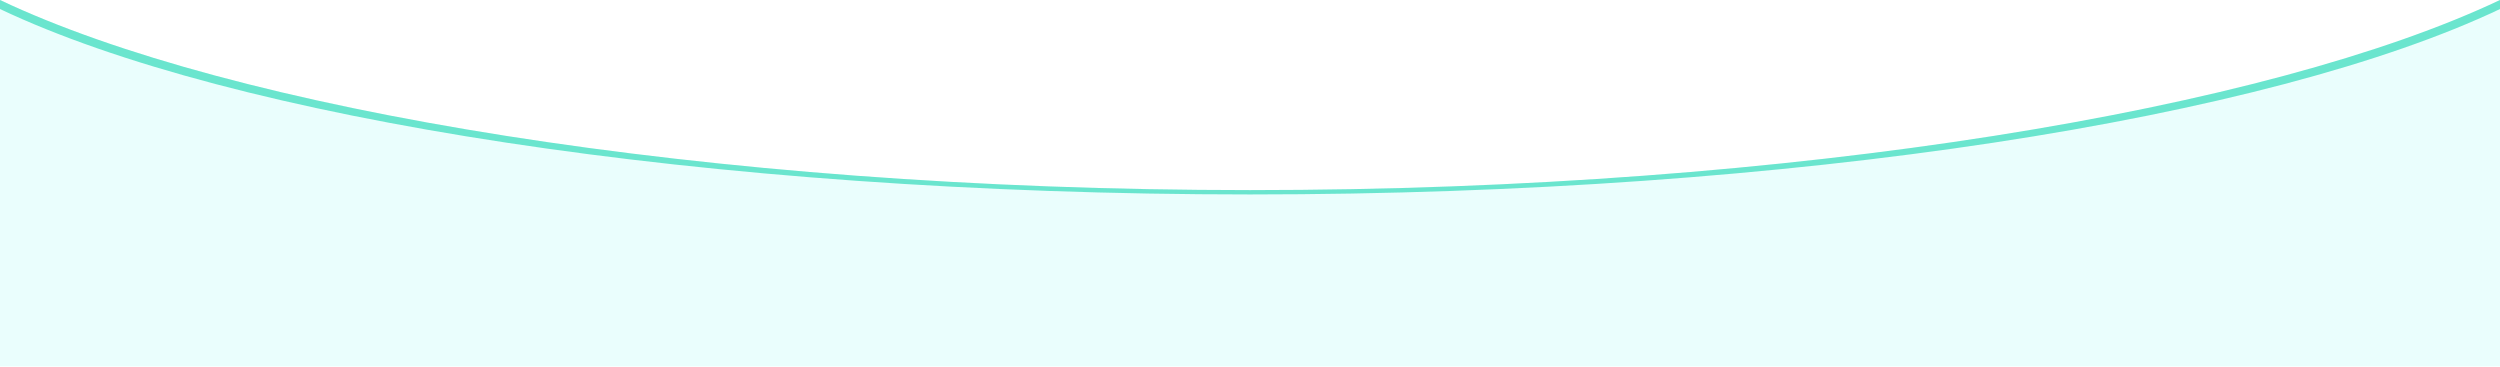
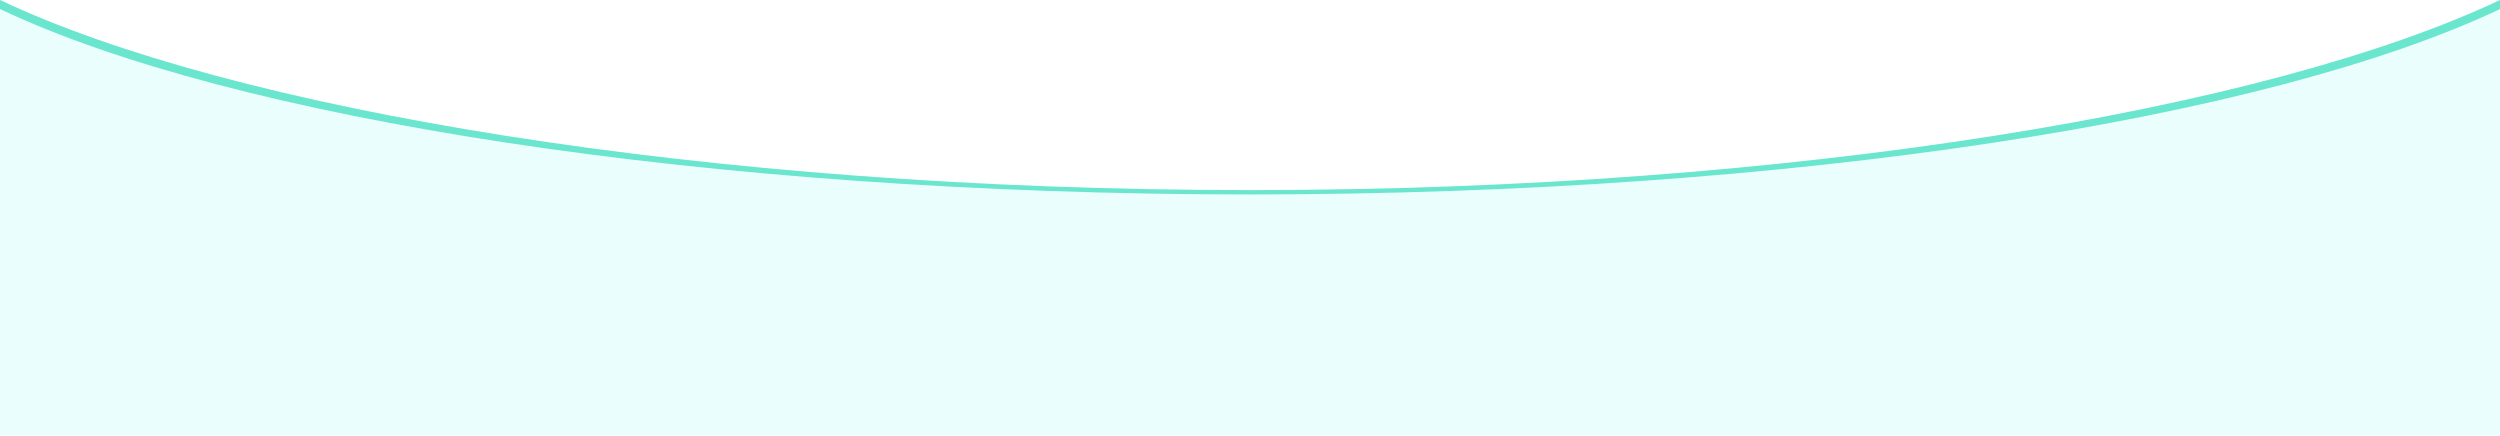
- <svg xmlns="http://www.w3.org/2000/svg" version="1.1" id="Layer_1" x="0px" y="0px" viewBox="0 0 1440 211" style="enable-background:new 0 0 1440 211;" xml:space="preserve">
+ <svg xmlns="http://www.w3.org/2000/svg" version="1.1" id="Layer_1" x="0px" y="0px" viewBox="0 0 1440 251" style="enable-background:new 0 0 1440 251;" xml:space="preserve">
  <style type="text/css">
	.st0{fill-rule:evenodd;clip-rule:evenodd;fill:#EAFEFD;}
	.st1{fill-rule:evenodd;clip-rule:evenodd;fill:#6AE5CE;}
</style>
-   <path class="st0" d="M0,211V0c132.3,62.7,405,109.5,720,109.5S1307.7,62.7,1440,0v211c-146.1,0-405,0-720,0S329.9,211,0,211z" />
+   <path class="st0" d="M0,251V0c132.3,62.7,405,109.5,720,109.5S1307.7,62.7,1440,0v251c-146.1,0-405,0-720,0S329.9,251,0,251z" />
  <path class="st1" d="M0,5.2V0c132.3,62.7,405,109.5,720,109.5S1307.7,62.7,1440,0v5.2C1307.7,68,1035,112,720,112S132.3,68,0,5.2z" />
</svg>
